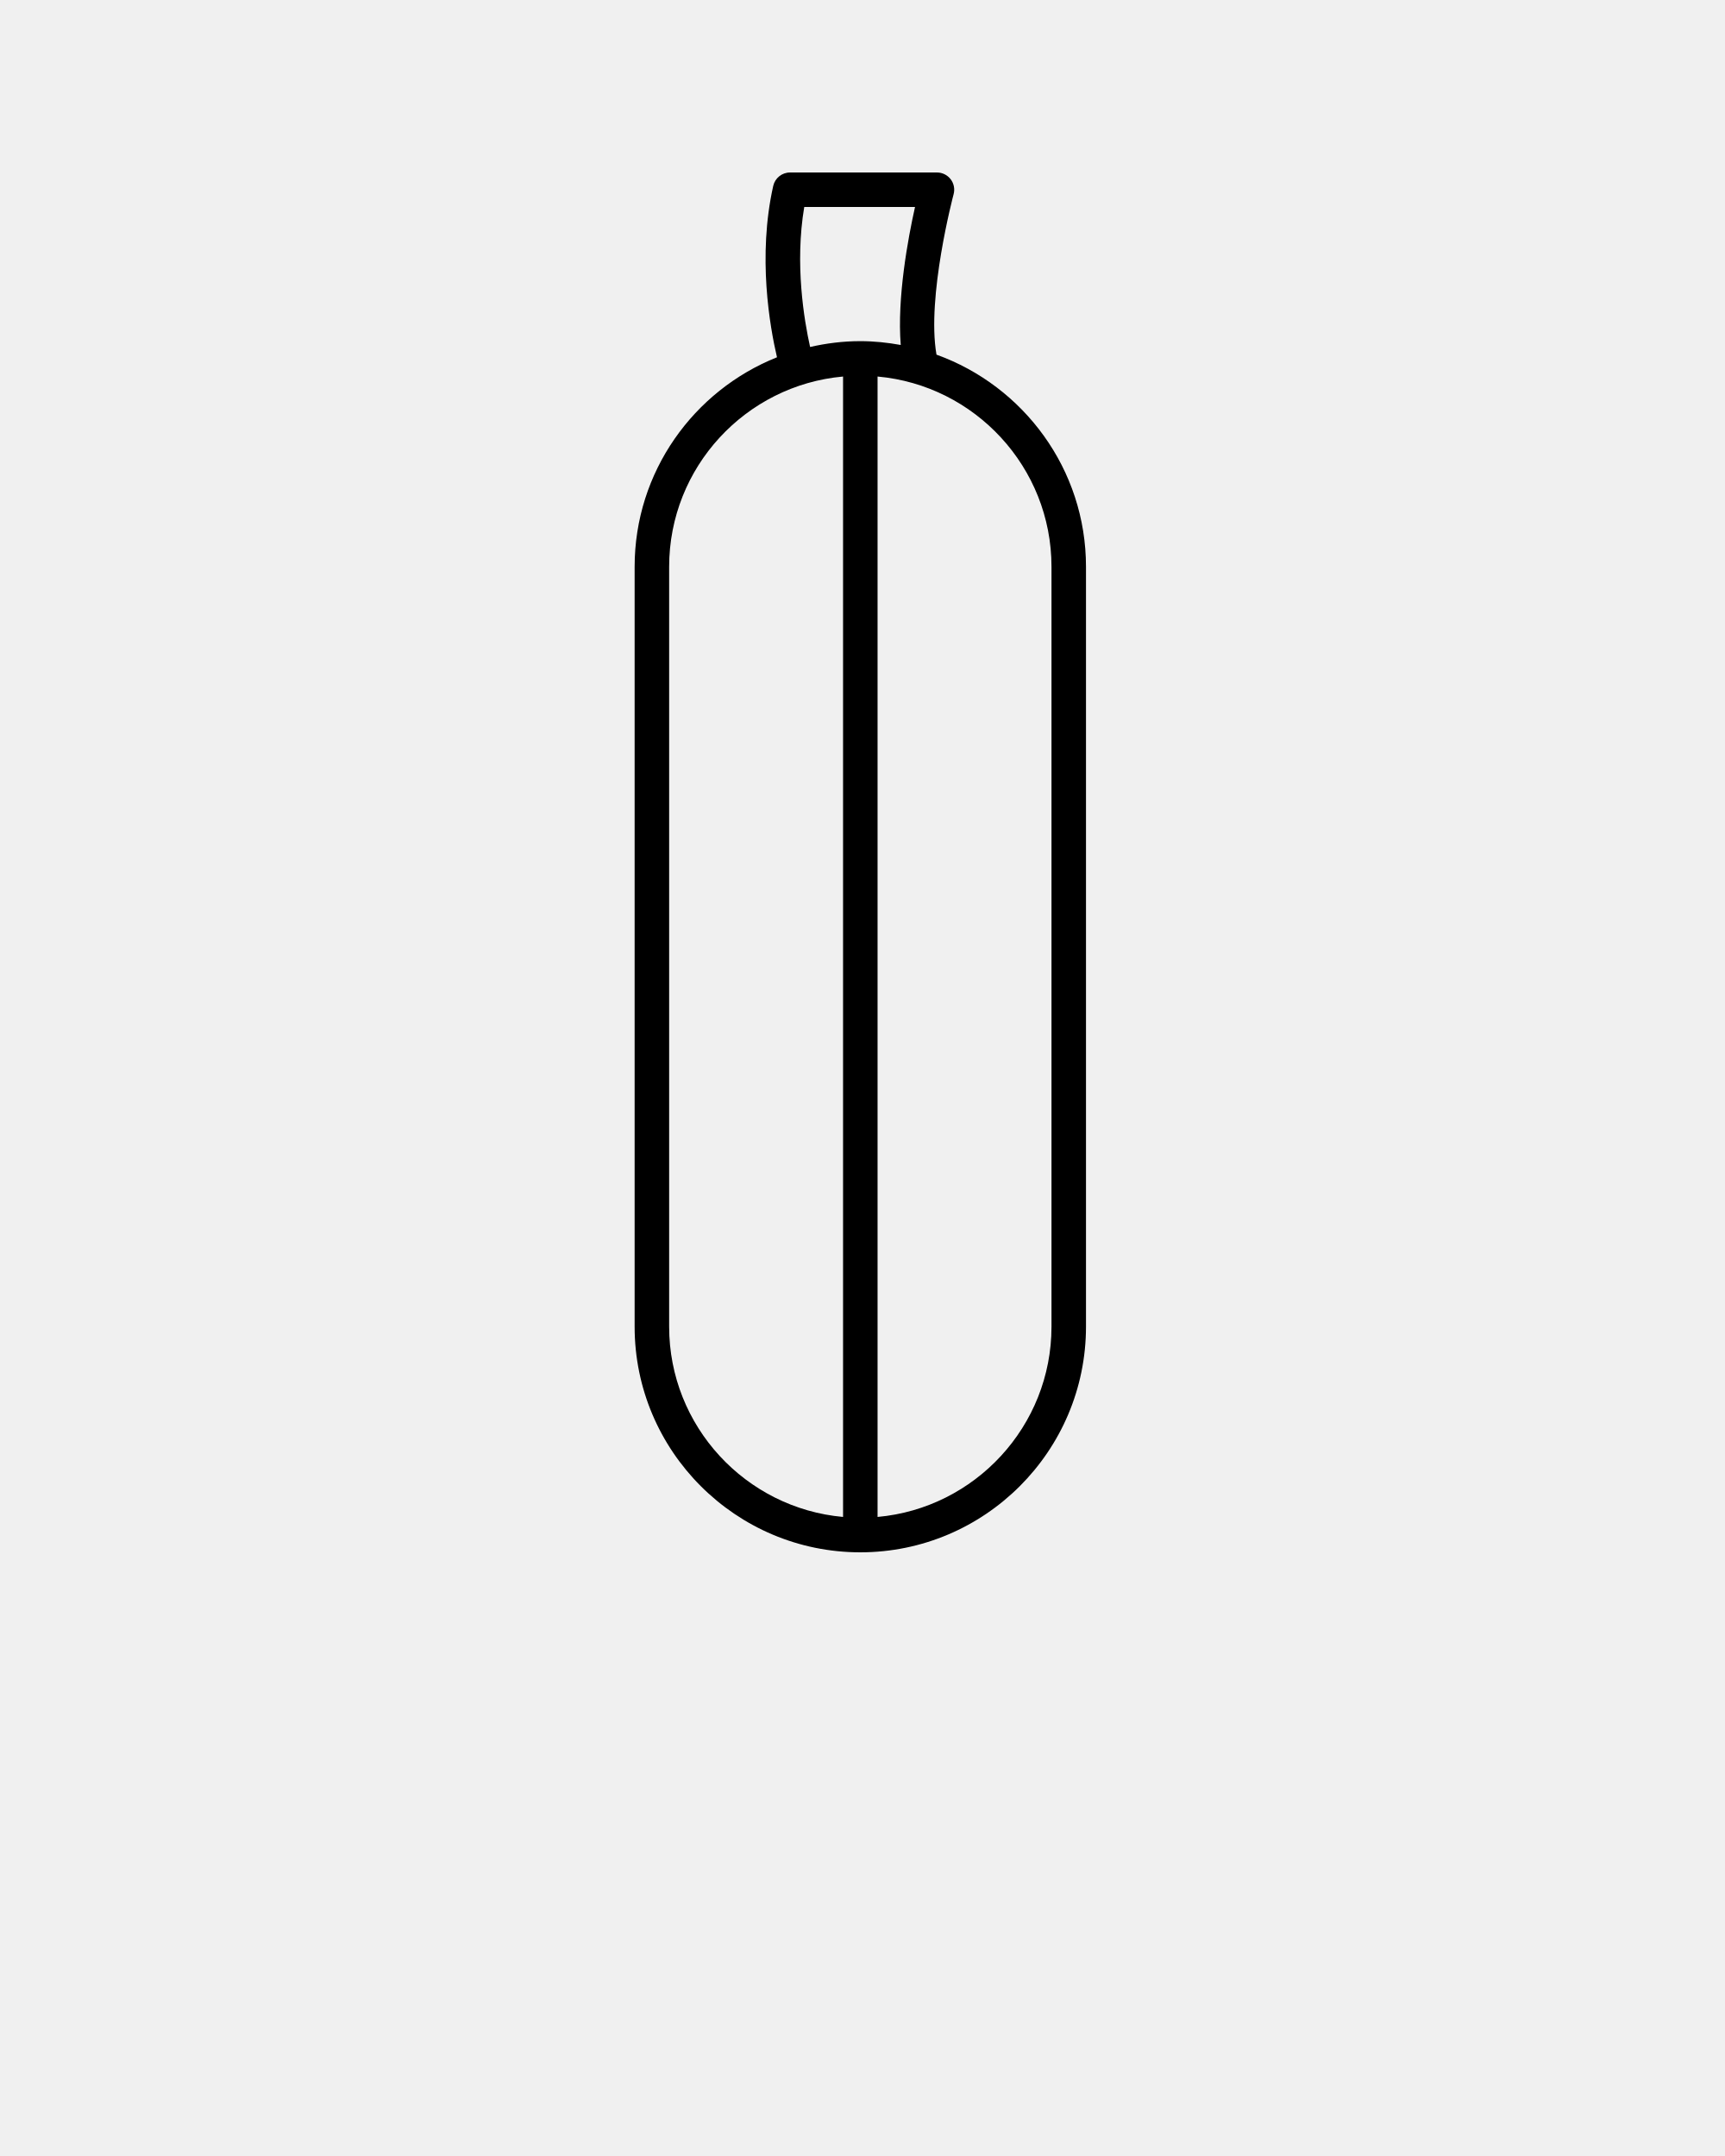
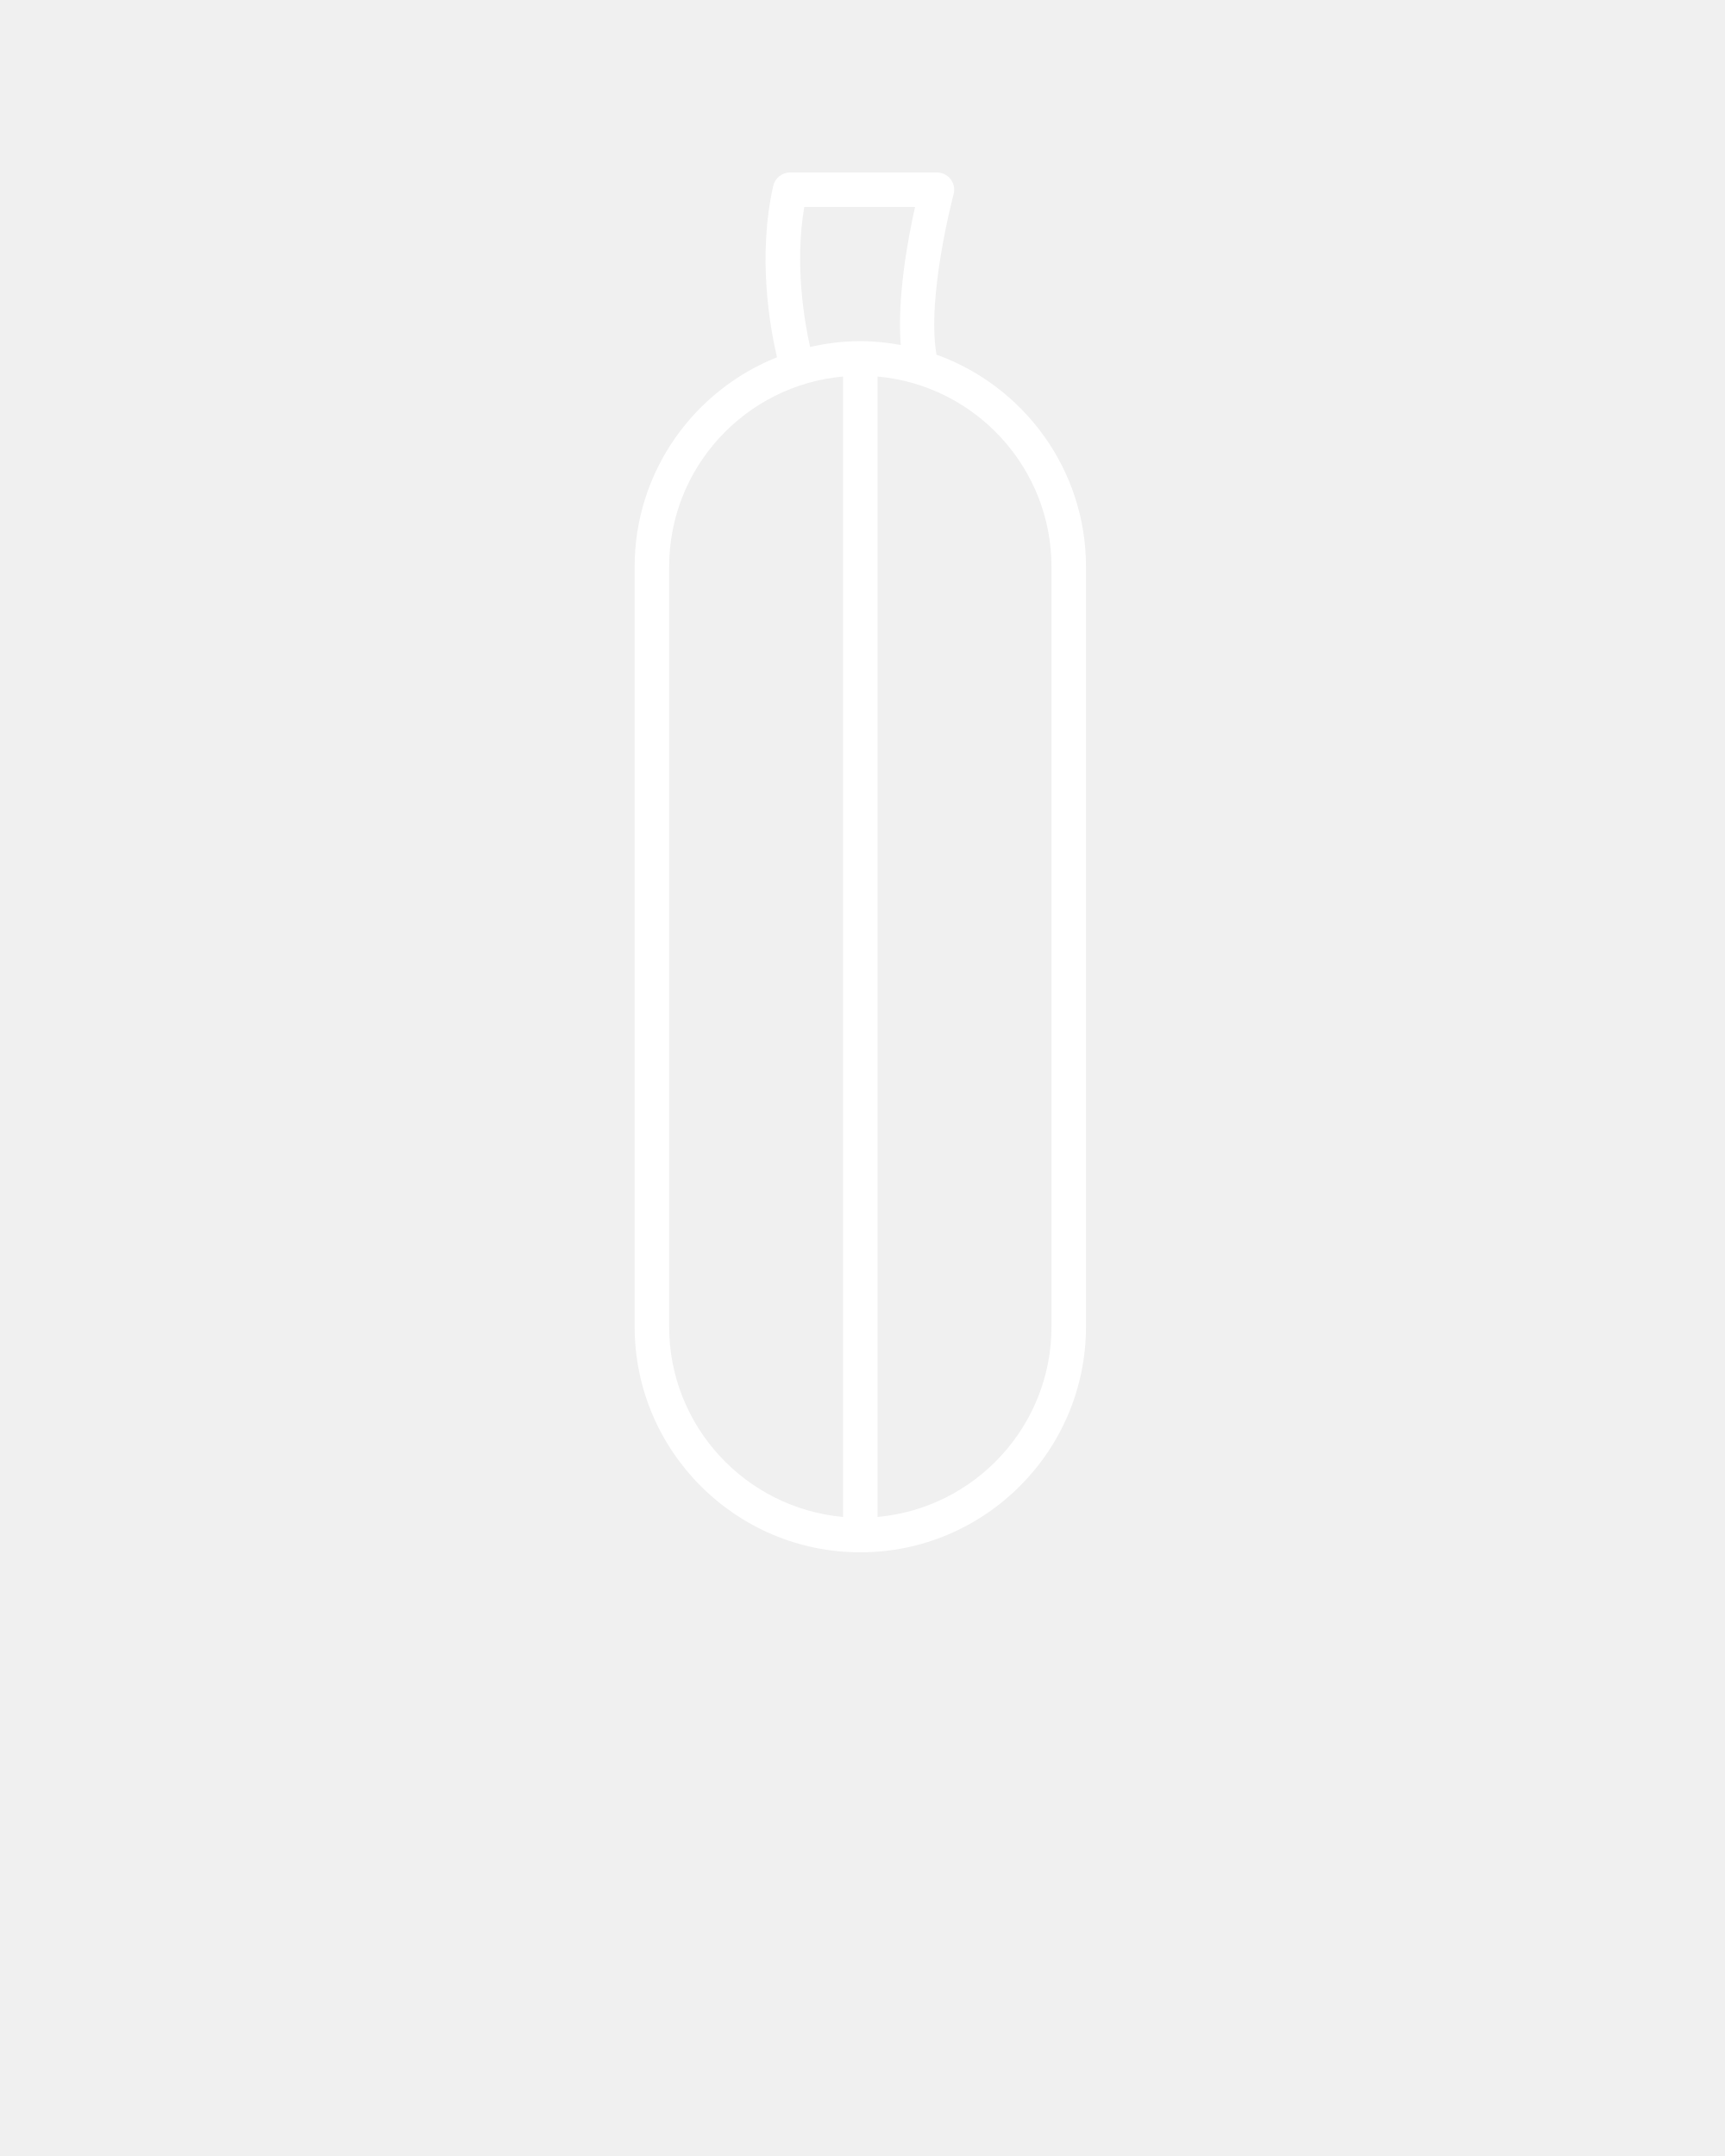
<svg xmlns="http://www.w3.org/2000/svg" version="1.1" x="0px" y="0px" viewBox="0 0 100 125" style="enable-background:new 0 0 100 100;" xml:space="preserve">
-   <path d="M55.282,11.259c0.081-0.3,0.017-0.621-0.172-0.868  C54.92,10.145,54.627,10,54.316,10h-8.516c-0.468,0-0.874,0.325-0.976,0.781  c-0.917,4.089-0.195,8.165,0.219,9.933c-4.828,1.927-8.253,6.64-8.253,12.147  v44.056C36.791,84.131,42.66,90,49.873,90c7.214,0,13.083-5.869,13.083-13.083V32.861  c0-5.662-3.623-10.482-8.667-12.299C53.704,17.217,55.265,11.322,55.282,11.259z   M38.791,76.917V32.861c0-5.773,4.439-10.524,10.082-11.031v66.119  C43.23,87.442,38.791,82.691,38.791,76.917z M60.956,32.861v44.056  c0,5.773-4.439,10.524-10.083,11.032V21.83  C56.516,22.338,60.956,27.088,60.956,32.861z M49.873,19.779  c-1.002,0-1.973,0.124-2.911,0.338C46.617,18.572,46.065,15.308,46.623,12h6.422  c-0.41,1.828-1.047,5.272-0.828,8.001C51.455,19.863,50.674,19.779,49.873,19.779  z" />
+   <path fill="white" d="M55.282,11.259c0.081-0.3,0.017-0.621-0.172-0.868  C54.92,10.145,54.627,10,54.316,10h-8.516c-0.468,0-0.874,0.325-0.976,0.781  c-0.917,4.089-0.195,8.165,0.219,9.933c-4.828,1.927-8.253,6.64-8.253,12.147  v44.056C36.791,84.131,42.66,90,49.873,90c7.214,0,13.083-5.869,13.083-13.083V32.861  c0-5.662-3.623-10.482-8.667-12.299C53.704,17.217,55.265,11.322,55.282,11.259z   M38.791,76.917V32.861c0-5.773,4.439-10.524,10.082-11.031v66.119  C43.23,87.442,38.791,82.691,38.791,76.917z M60.956,32.861v44.056  c0,5.773-4.439,10.524-10.083,11.032V21.83  C56.516,22.338,60.956,27.088,60.956,32.861z M49.873,19.779  c-1.002,0-1.973,0.124-2.911,0.338C46.617,18.572,46.065,15.308,46.623,12h6.422  c-0.41,1.828-1.047,5.272-0.828,8.001C51.455,19.863,50.674,19.779,49.873,19.779  z" />
</svg>
